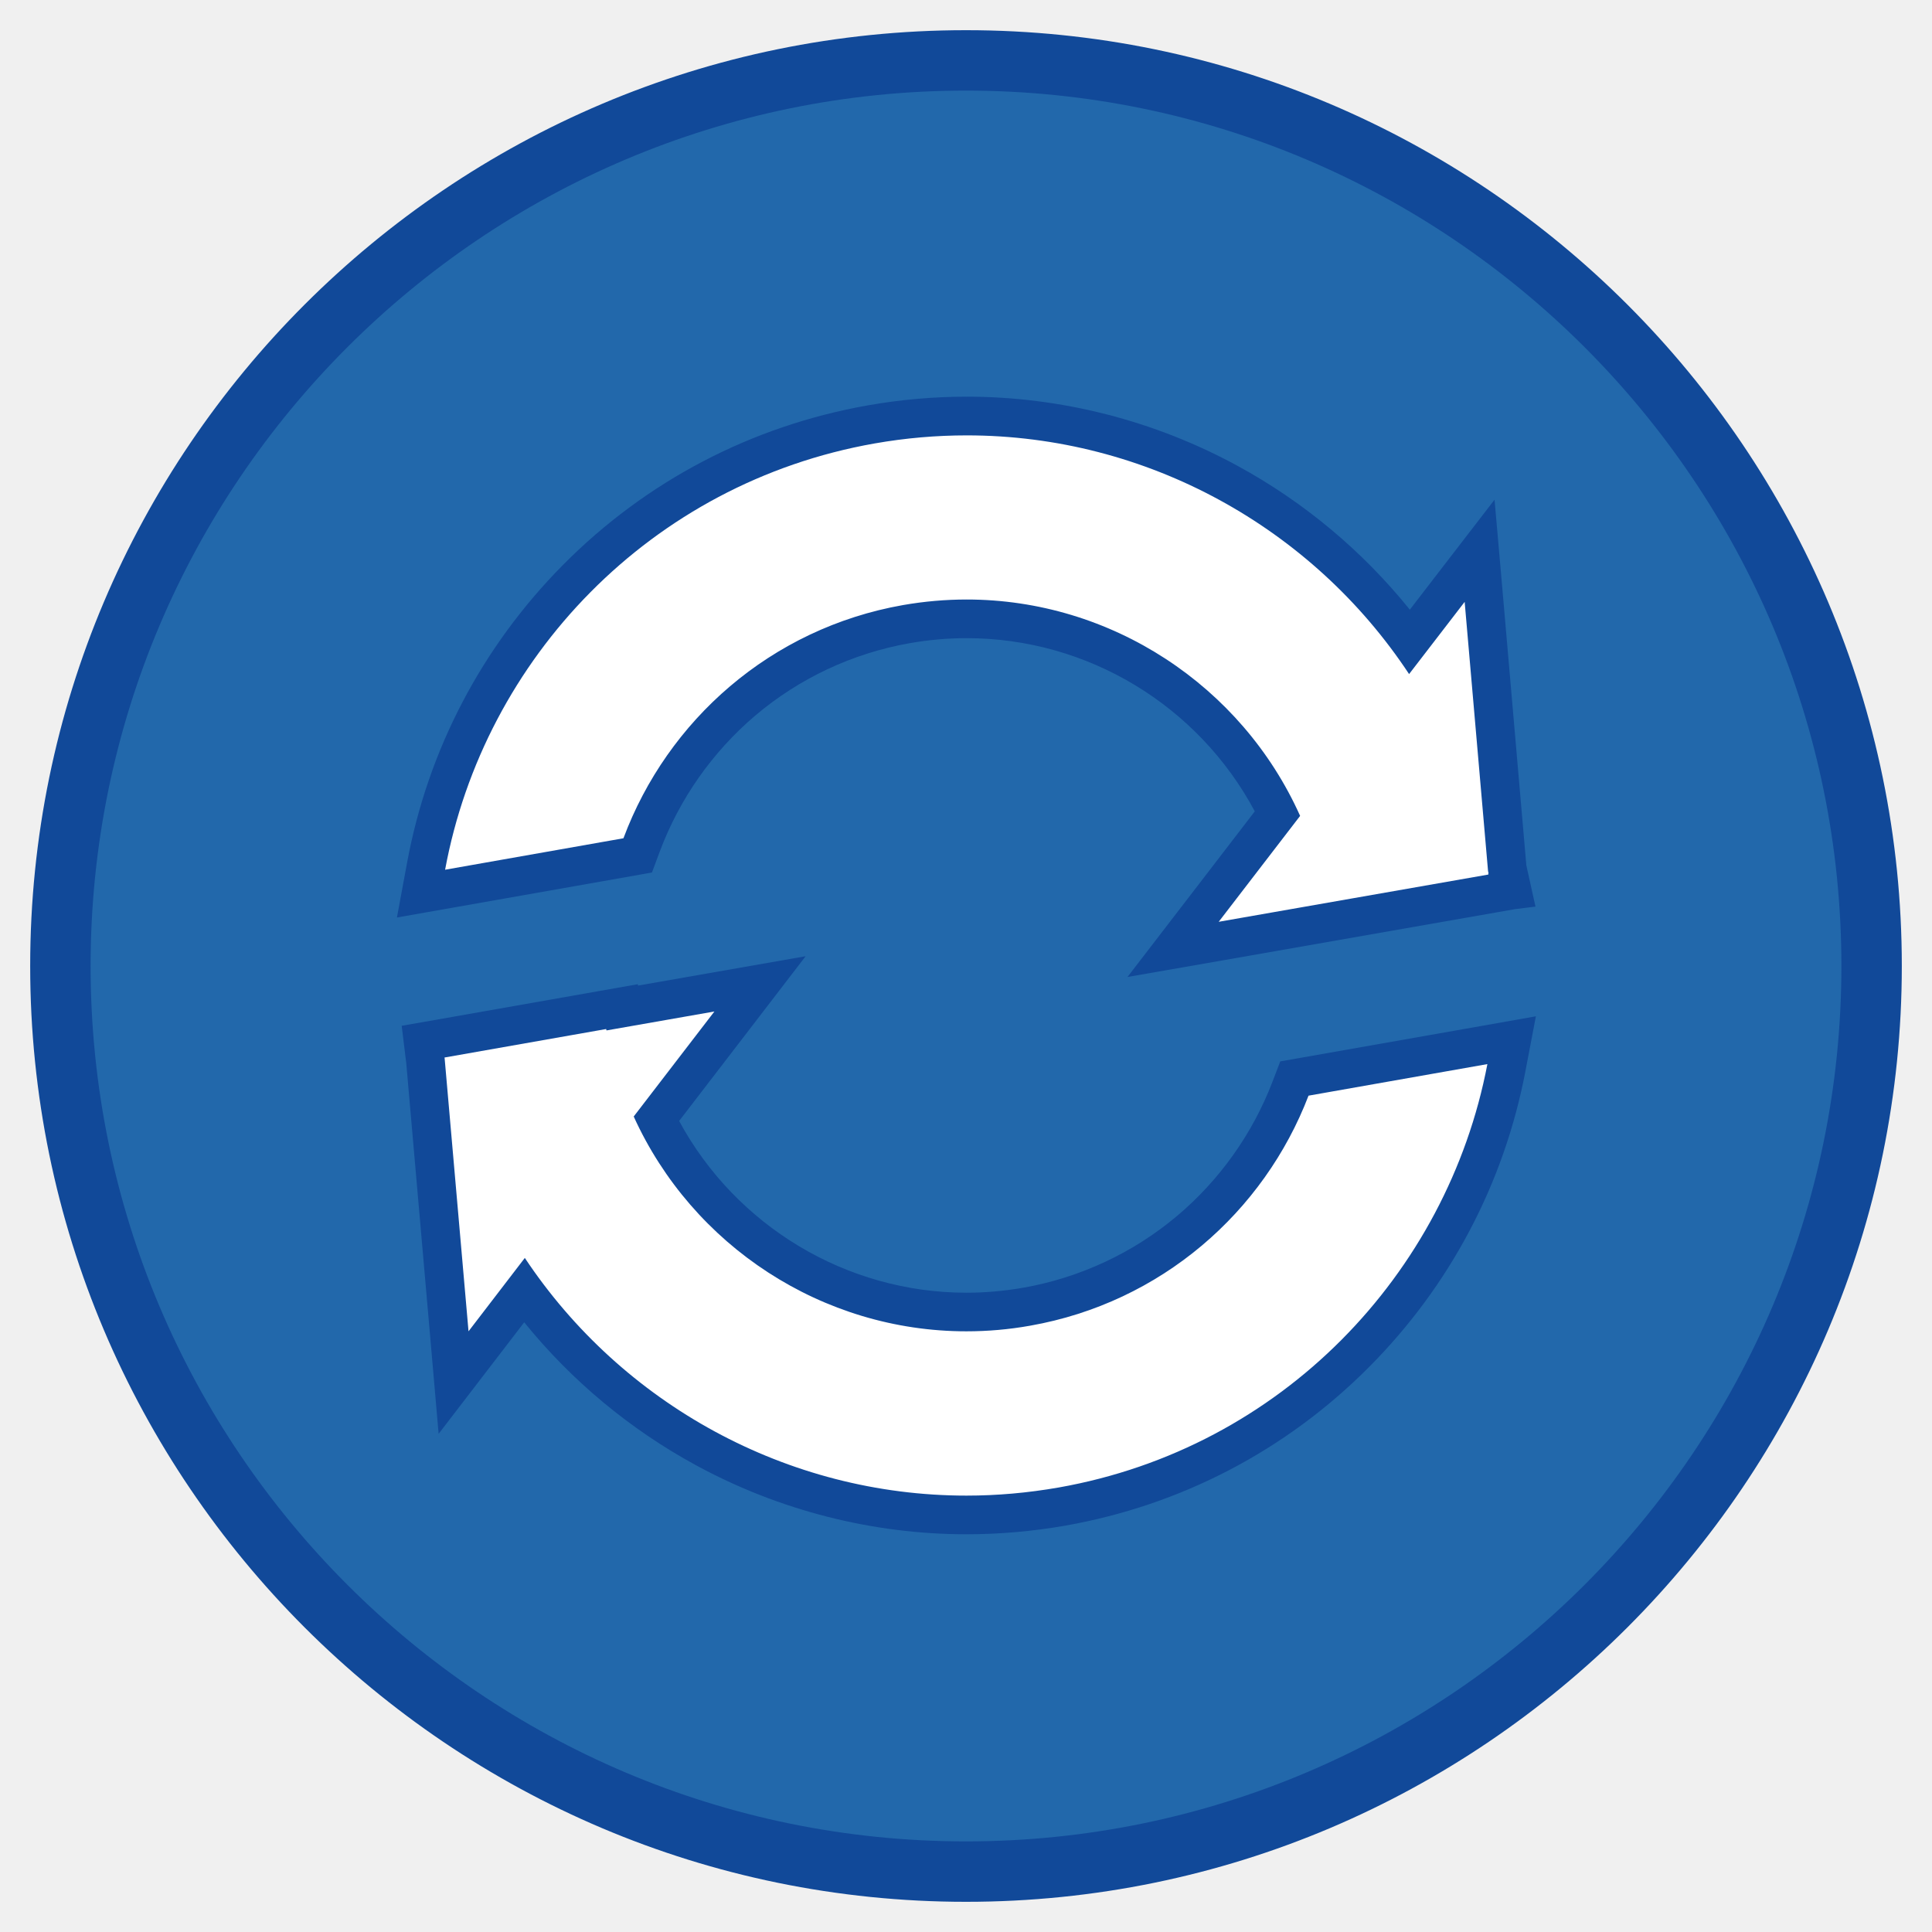
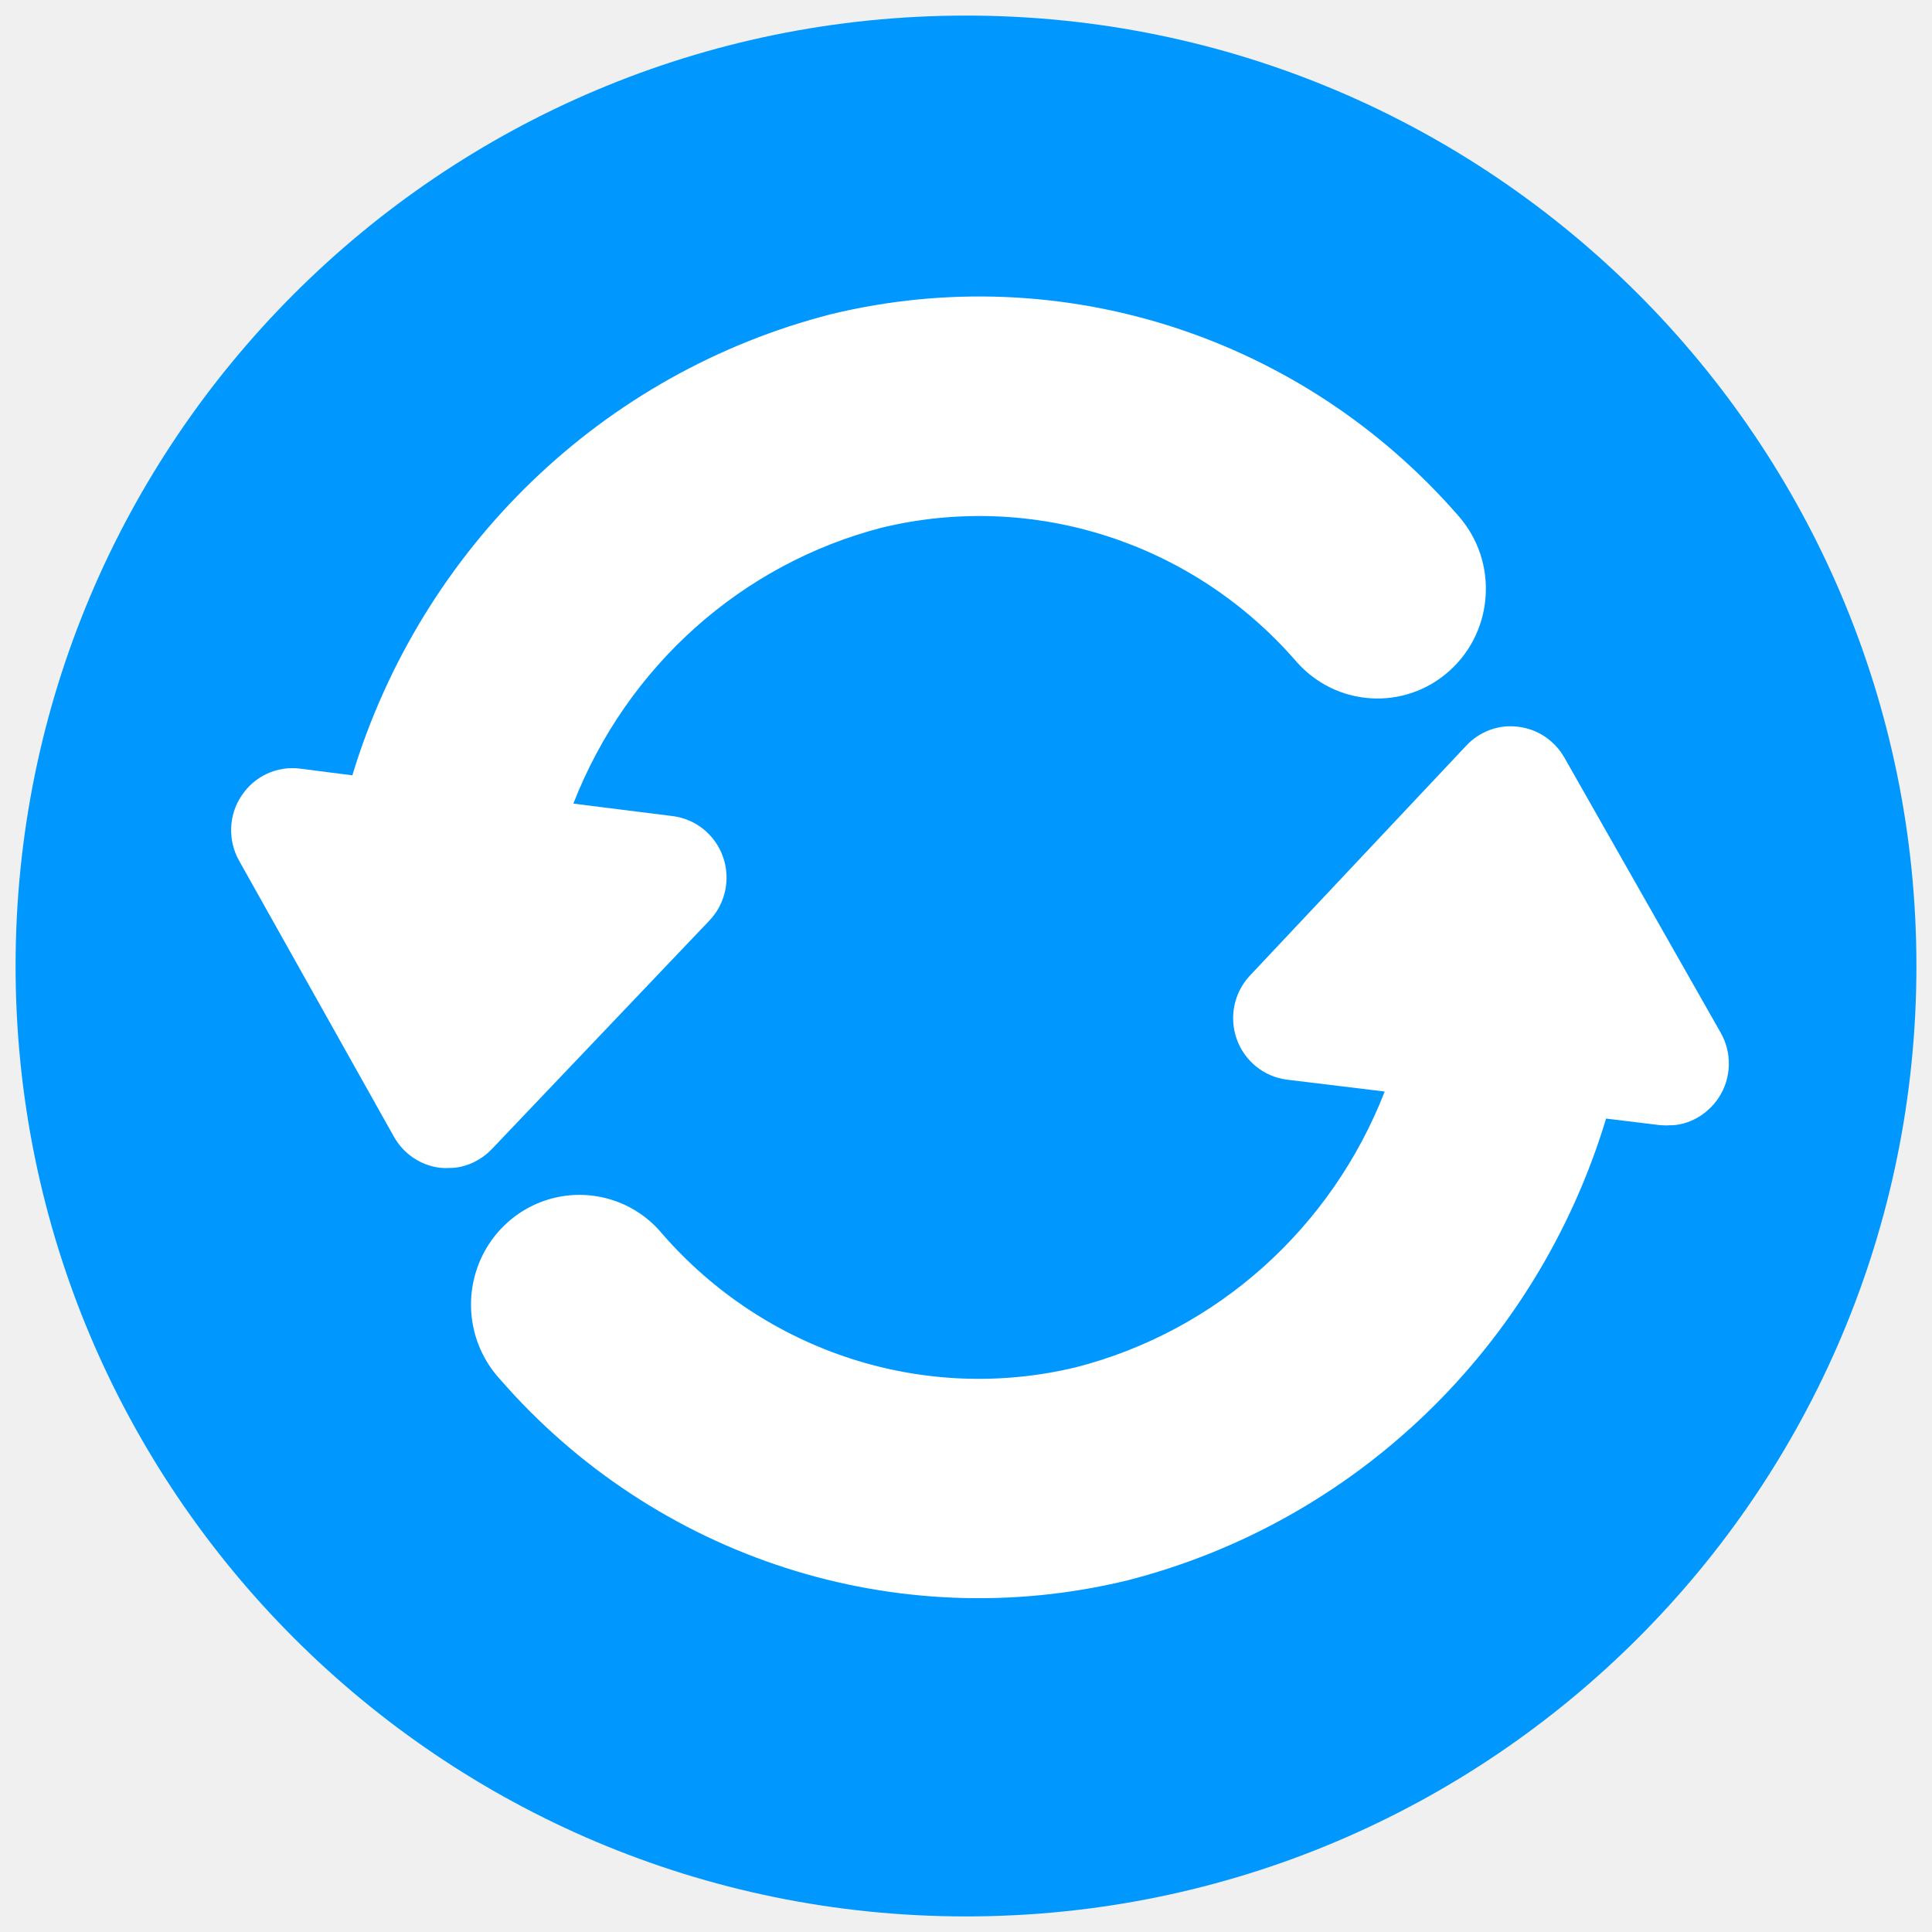
- <svg xmlns="http://www.w3.org/2000/svg" xml:space="preserve" enable-background="new 0 0 128 128" viewBox="0 0 128 128" y="0px" x="0px" id="Sync" version="1.1">
-   <defs id="defs35" />
-   <g transform="matrix(0.96875,0,0,0.96875,2,2)" id="g3">
-     <g id="g5">
-       <circle style="fill:#2268ab" id="circle7" r="61.934" cy="64" cx="64" />
-       <path style="fill:#114999" id="path9" d="M 64,128 C 28.711,128 0,99.289 0,64 0,28.711 28.711,0 64,0 c 35.289,0 64,28.711 64,64 0,35.289 -28.711,64 -64,64 z M 64,4.132 C 30.989,4.132 4.132,30.987 4.132,64 4.132,97.013 30.989,123.868 64,123.868 97.011,123.868 123.868,97.013 123.868,64 123.868,30.987 97.011,4.132 64,4.132 Z" />
-     </g>
-     <g id="g11">
-       <g id="g13">
-         <g id="g15">
-           <path style="fill:#ffffff" id="path17" d="M 85.311,53.564 C 81.354,45.453 73.09,40.257 64.047,40.257 c -1.375,0 -2.764,0.121 -4.125,0.364 -8.236,1.448 -15.172,7.237 -18.111,15.105 l -0.264,0.705 -14.818,2.616 0.346,-1.871 C 29.911,41.813 42.143,29.669 57.511,26.96 c 2.164,-0.38 4.361,-0.575 6.543,-0.575 12.025,0 23.222,5.73 30.3,15.411 l 4.771,-6.193 1.889,21.721 0.325,1.479 -0.046,0.004 0,0.007 -23.129,4.048 7.147,-9.298 z" />
-         </g>
-         <g id="g19">
-           <path style="fill:#114999" id="path21" d="m 64.053,27.711 c 12.314,0 23.643,6.318 30.25,16.325 l 3.8,-4.938 1.6,18.411 c 0.007,0.048 0.025,0.111 0.036,0.159 l -0.025,0.003 0.014,0.074 -18.446,3.232 5.568,-7.243 C 82.854,44.818 73.914,38.936 64.047,38.936 c -1.436,0 -2.889,0.125 -4.353,0.38 -9.054,1.595 -16.114,7.893 -19.121,15.948 l -12.197,2.152 c 2.672,-14.457 14.061,-26.452 29.368,-29.152 2.117,-0.373 4.227,-0.553 6.309,-0.553 m 0,-2.647 c -2.257,0 -4.536,0.2 -6.768,0.595 -7.957,1.405 -15.164,5.177 -20.846,10.911 -5.55,5.605 -9.239,12.65 -10.664,20.368 l -0.693,3.745 3.754,-0.661 12.196,-2.152 1.49,-0.264 0.528,-1.415 c 1.343,-3.602 3.6,-6.819 6.525,-9.307 3.014,-2.557 6.668,-4.273 10.575,-4.962 1.289,-0.225 2.596,-0.343 3.896,-0.343 8.264,0 15.839,4.602 19.704,11.845 l -4.564,5.941 -4.143,5.386 6.697,-1.168 18.443,-3.232 1.371,-0.24 1.393,-0.173 -0.625,-2.82 -1.582,-18.248 -0.593,-6.761 -4.143,5.377 -1.65,2.145 C 91.132,35.633 87.118,32.268 82.579,29.799 76.9,26.702 70.489,25.064 64.053,25.064 l 0,0 z" />
-         </g>
-       </g>
-       <g id="g23">
-         <g id="g25">
-           <path style="fill:#ffffff" id="path27" d="M 64.032,101.541 C 52.05,101.541 40.875,95.84 33.778,86.2 l -4.825,6.289 -1.918,-21.98 c -0.007,-0.032 -0.011,-0.063 -0.014,-0.087 l -0.147,-1.245 13.597,-2.398 0.018,0.096 9.422,-1.653 -7.093,9.234 c 3.979,8.048 12.221,13.207 21.211,13.207 1.368,0 2.761,-0.12 4.125,-0.362 8.154,-1.439 15.068,-7.148 18.036,-14.902 l 0.268,-0.704 14.857,-2.62 -0.361,1.884 C 99.543,78.37 95.968,85.127 90.618,90.5 c -5.475,5.498 -12.411,9.121 -20.057,10.466 -2.157,0.382 -4.354,0.575 -6.529,0.575 z" />
-         </g>
-         <g id="g29">
-           <path style="fill:#114999" id="path31" d="m 46.793,67.111 -5.518,7.182 c 4.021,8.855 12.918,14.691 22.754,14.691 1.432,0 2.89,-0.123 4.353,-0.384 8.975,-1.581 15.997,-7.784 19.043,-15.732 l 12.232,-2.159 c -2.743,14.366 -14.086,26.268 -29.325,28.957 -2.118,0.37 -4.221,0.554 -6.3,0.554 -12.278,0 -23.582,-6.291 -30.204,-16.255 l -3.85,5.019 -1.632,-18.652 C 28.339,70.307 28.339,70.28 28.335,70.259 l 11.054,-1.948 c 0.004,0.029 0.018,0.059 0.025,0.095 l 7.379,-1.295 m 6.239,-3.779 -6.697,1.173 -4.764,0.834 -0.014,-0.093 -2.629,0.463 -11.05,1.948 -2.471,0.432 0.304,2.487 c 0.004,0.029 0.007,0.059 0.011,0.095 l 1.622,18.545 0.589,6.779 4.143,-5.398 1.711,-2.23 c 3.225,3.986 7.239,7.329 11.761,9.784 5.675,3.084 12.068,4.713 18.486,4.713 2.25,0 4.525,-0.2 6.761,-0.591 7.914,-1.398 15.097,-5.145 20.765,-10.841 5.535,-5.559 9.232,-12.555 10.696,-20.223 l 0.718,-3.768 -3.775,0.668 -12.232,2.156 -1.475,0.259 -0.536,1.402 c -1.361,3.55 -3.618,6.723 -6.529,9.173 -2.996,2.522 -6.629,4.218 -10.503,4.902 -1.29,0.225 -2.6,0.343 -3.893,0.343 -8.214,0 -15.764,-4.564 -19.65,-11.746 l 4.511,-5.872 4.14,-5.394 0,0 z" />
-         </g>
-       </g>
+ <svg xmlns="http://www.w3.org/2000/svg" width="124px" height="124px" viewBox="0 0 124 124" version="1.1">
+   <g id="SVG/sync" stroke="none" stroke-width="1" fill="none" fill-rule="evenodd">
+     <g id="Sync">
+       <circle style="fill:#0098FF" id="circle9" r="61" cy="62" cx="62" />
+       <path d="M36.799,51.578 L43.159,52.377 C44.653,52.559 45.909,53.579 46.407,55.003 C46.902,56.418 46.566,57.996 45.533,59.081 L31.57,73.747 C30.827,74.526 29.8,74.967 28.868,74.962 C28.691,74.975 28.512,74.975 28.237,74.952 C26.997,74.797 25.905,74.06 25.289,72.966 L15.347,55.244 C14.615,53.94 14.672,52.331 15.482,51.104 C16.298,49.83 17.77,49.139 19.262,49.334 L22.614,49.762 C27.055,35.141 38.695,23.902 53.373,20.157 C68.126,16.6 83.605,21.594 93.63,33.139 C96.161,36.046 95.896,40.478 93.033,43.053 C90.152,45.645 85.738,45.372 83.189,42.445 C76.561,34.814 66.344,31.518 56.61,33.863 C47.582,36.195 40.226,42.792 36.799,51.578 Z M82.603,69.295 C81.117,69.109 79.867,68.091 79.37,66.673 C78.876,65.264 79.207,63.694 80.229,62.609 L94.091,47.875 C94.951,46.94 96.208,46.482 97.433,46.645 C98.674,46.79 99.772,47.519 100.399,48.613 L110.436,66.278 C111.177,67.576 111.132,69.185 110.319,70.439 L110.311,70.45 C109.578,71.565 108.336,72.235 107.154,72.224 C106.981,72.236 106.807,72.236 106.539,72.214 L103.082,71.793 C98.657,86.442 87.004,97.705 72.304,101.447 C57.551,105.004 42.072,100.011 32.073,88.502 C30.367,86.63 29.794,83.974 30.57,81.555 C31.349,79.129 33.366,77.315 35.847,76.822 C38.332,76.328 40.884,77.241 42.484,79.167 C49.117,86.8 59.339,90.097 69.051,87.756 C78.089,85.437 85.455,78.836 88.873,70.057 L82.603,69.295 Z" id="Combined-Shape" fill="#FFFFFF" />
    </g>
  </g>
</svg>
